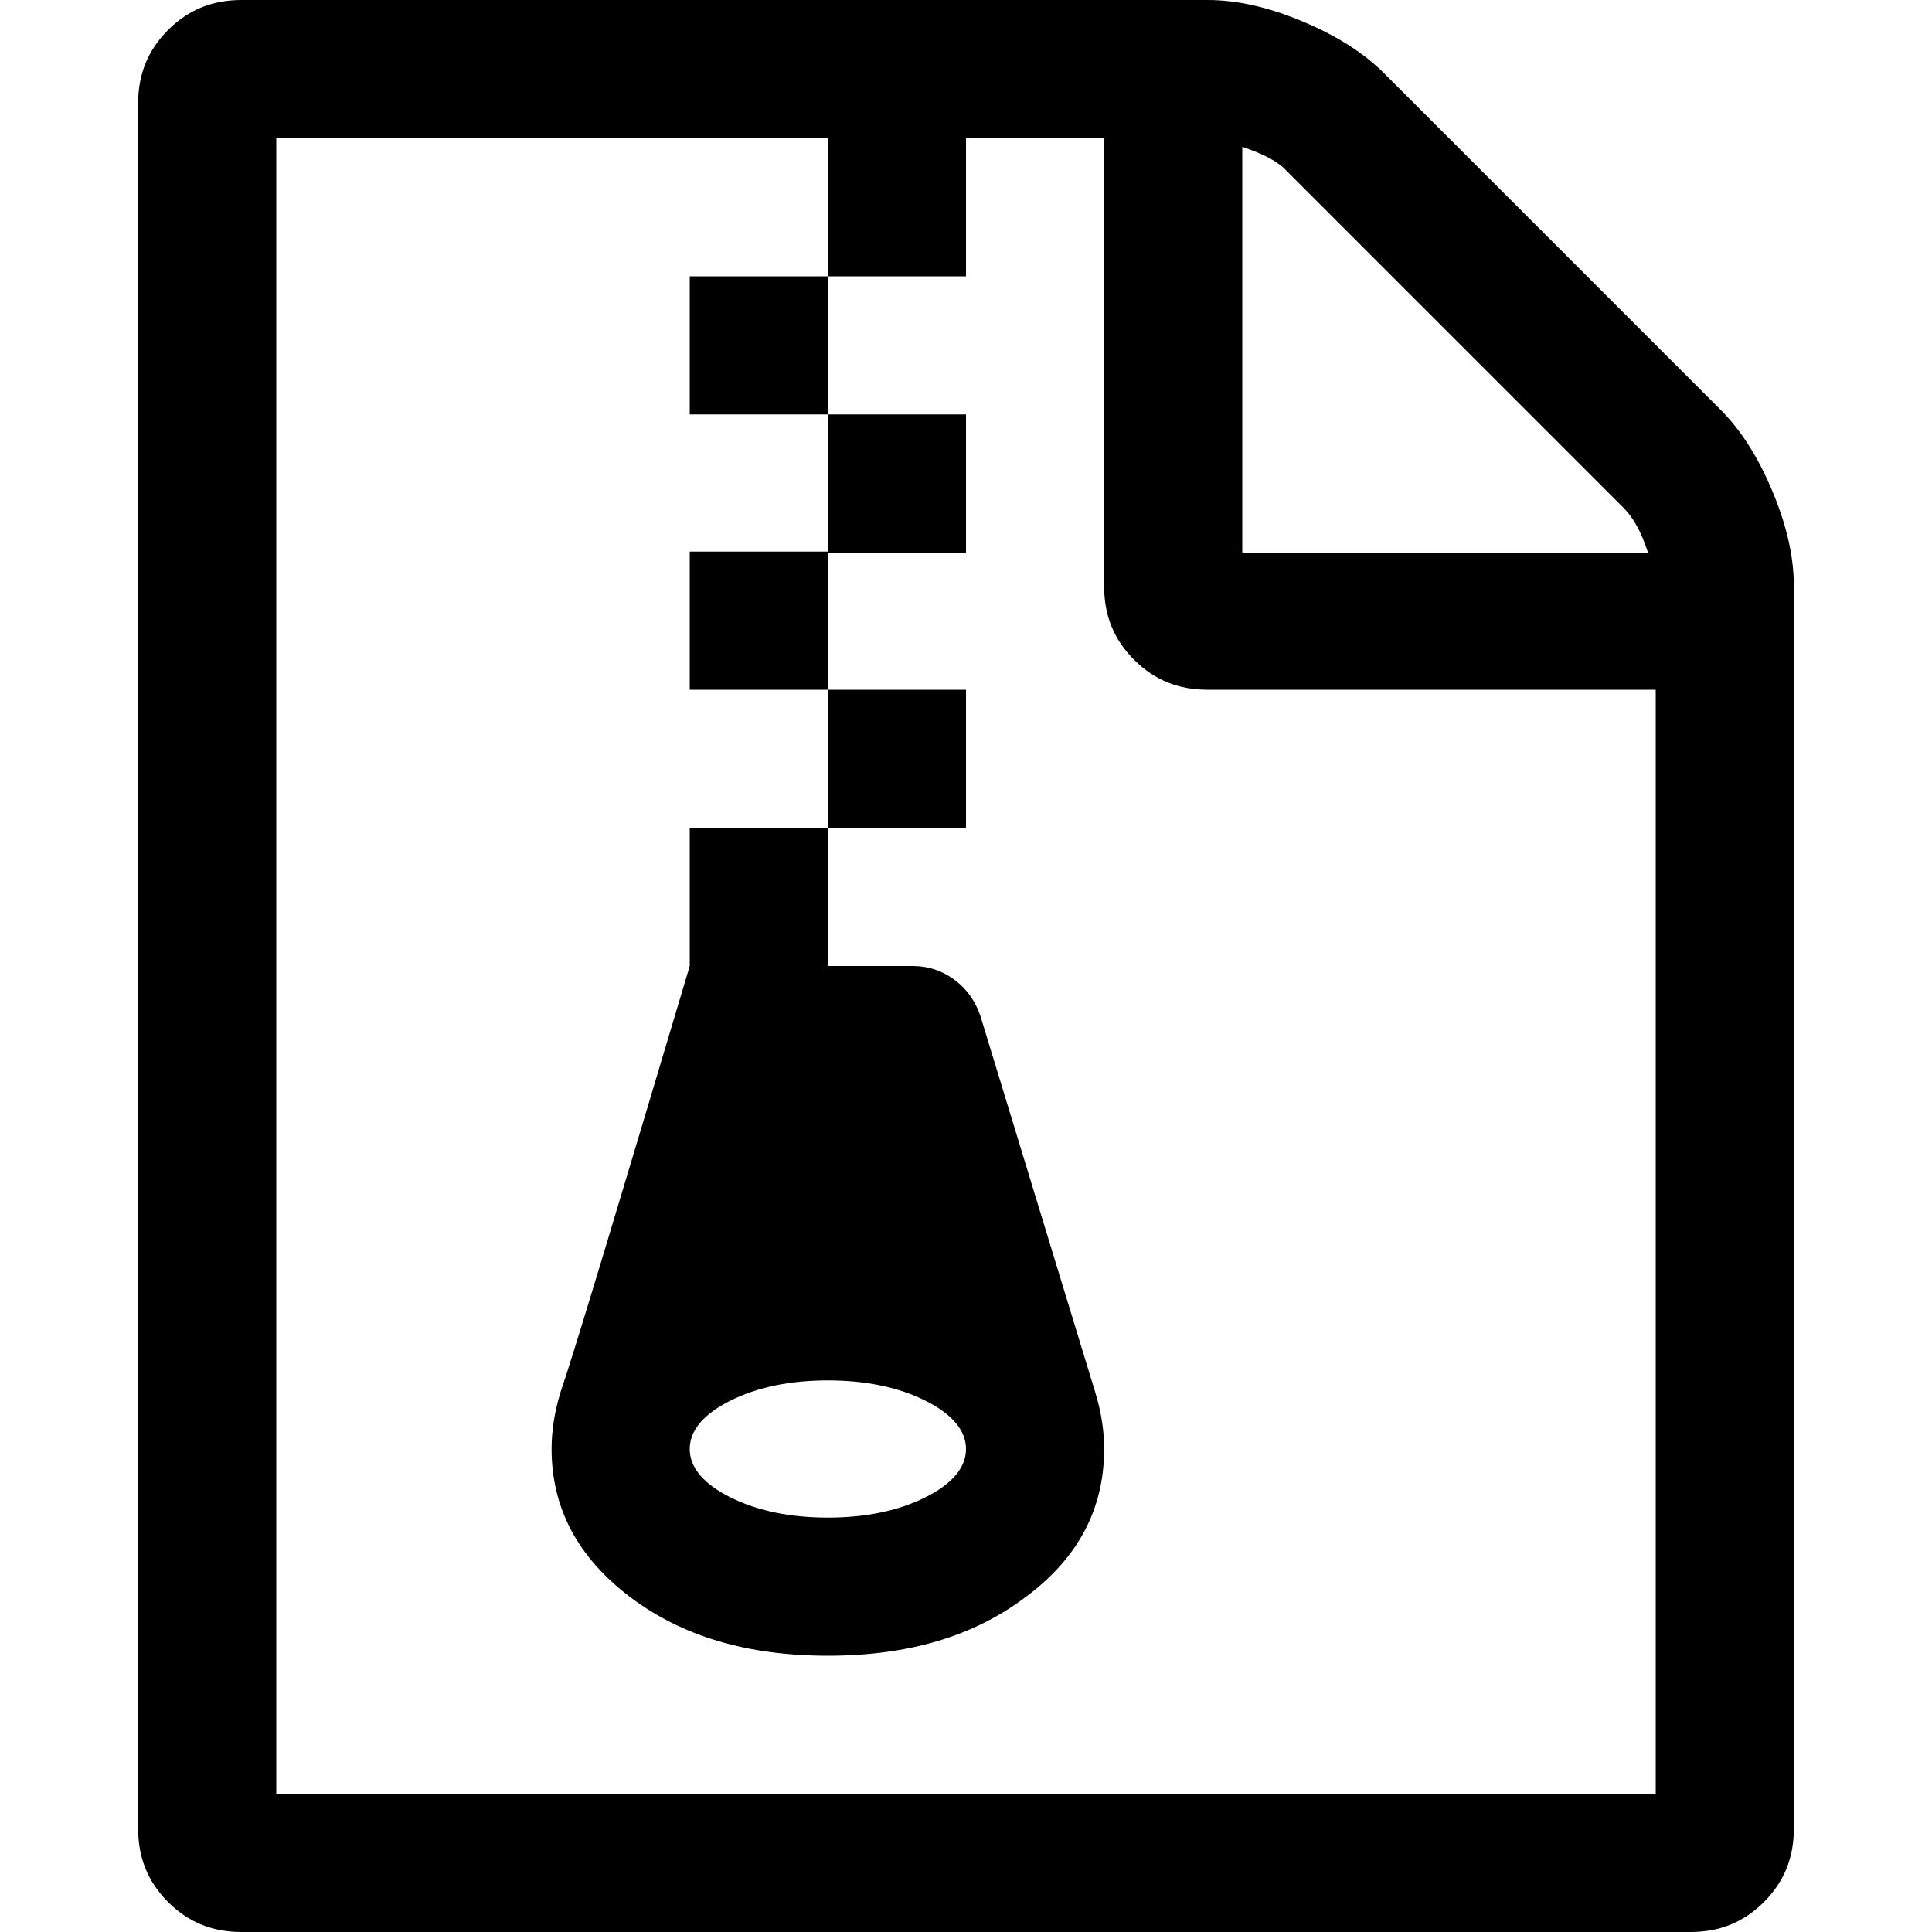
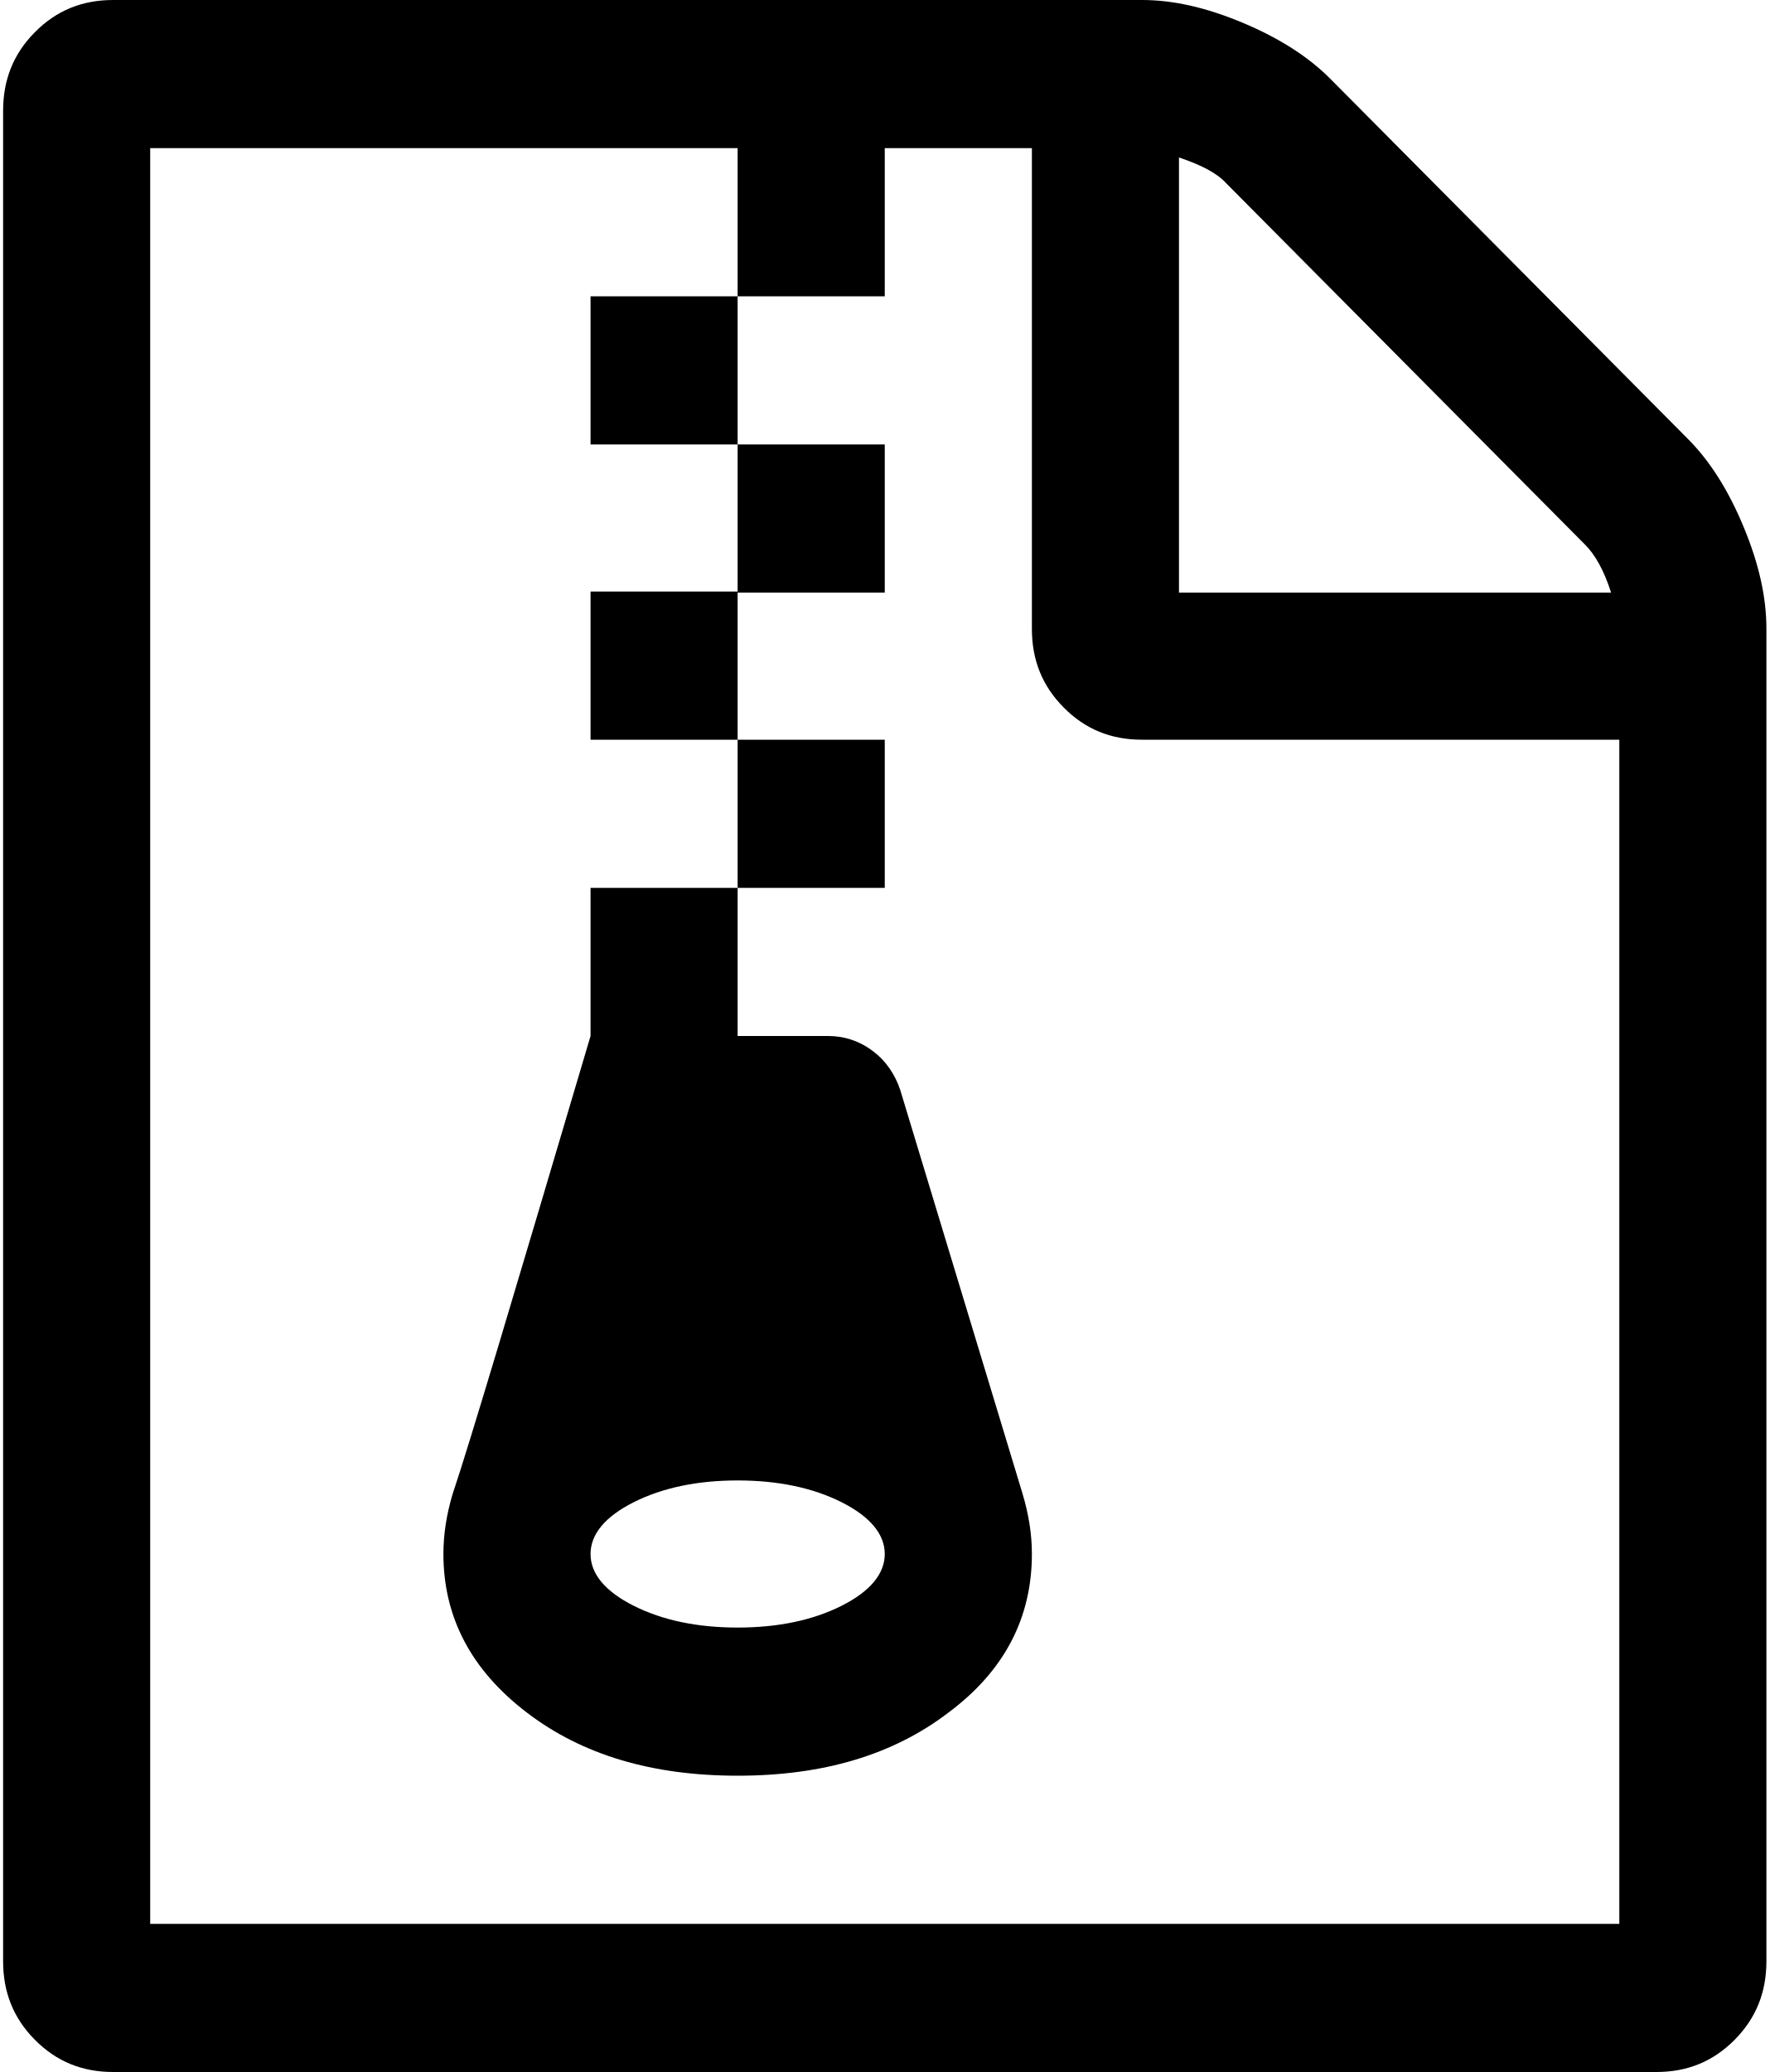
- <svg xmlns="http://www.w3.org/2000/svg" version="1.1" id="Layer_1" x="0px" y="0px" viewBox="0 0 200 200" enable-background="new 0 0 200 200" xml:space="preserve">
-   <path d="M85.7,42.9V28.6H71.4v14.3H85.7z M100,57.1V42.9H85.7v14.3H100z M85.7,71.4V57.1H71.4v14.3H85.7z M100,85.7V71.4H85.7v14.3  H100z M178.1,42.4c2.1,2.1,3.9,4.9,5.4,8.5c1.5,3.6,2.2,6.8,2.2,9.8v128.6c0,3-1,5.5-3.1,7.6S178,200,175,200H25c-3,0-5.5-1-7.6-3.1  s-3.1-4.6-3.1-7.6V10.7c0-3,1-5.5,3.1-7.6S22,0,25,0h100c3,0,6.2,0.7,9.8,2.2s6.4,3.3,8.5,5.4L178.1,42.4z M128.6,15.2v42h42  c-0.7-2.2-1.6-3.7-2.5-4.6l-34.9-34.9C132.3,16.7,130.7,15.9,128.6,15.2z M171.4,185.7V71.4H125c-3,0-5.5-1-7.6-3.1  s-3.1-4.6-3.1-7.6V14.3H100v14.3H85.7V14.3H28.6v171.4H171.4z M101.5,105.2l11.9,39c0.6,2,0.9,3.9,0.9,5.8c0,6.2-2.7,11.3-8.1,15.3  c-5.4,4.1-12.2,6.1-20.5,6.1s-15.1-2-20.5-6.1c-5.4-4.1-8.1-9.2-8.1-15.3c0-1.9,0.3-3.8,0.9-5.8c1.6-4.7,6-19.4,13.4-44.2V85.7h14.3  V100h8.8c1.6,0,3.1,0.5,4.4,1.5C100.1,102.4,101,103.7,101.5,105.2z M85.7,157.1c3.9,0,7.3-0.7,10.1-2.1c2.8-1.4,4.2-3.1,4.2-5  s-1.4-3.6-4.2-5c-2.8-1.4-6.2-2.1-10.1-2.1s-7.3,0.7-10.1,2.1s-4.2,3.1-4.2,5s1.4,3.6,4.2,5S81.8,157.1,85.7,157.1z" />
+ <svg xmlns="http://www.w3.org/2000/svg" width="41px" height="48px" viewBox="0 0 41 48" version="1.1">
+   <defs />
+   <g id="Page-1" stroke="none" stroke-width="1" fill="none" fill-rule="evenodd">
+     <g id="file-archive-o" fill="#000000" fill-rule="nonzero">
+       <path d="M17.091,10.296 L17.091,6.864 L13.683,6.864 L13.683,10.296 L17.091,10.296 Z M20.5,13.704 L20.5,10.296 L17.091,10.296 L17.091,13.728 L20.5,13.728 L20.5,13.704 Z M17.091,17.136 L17.091,13.704 L13.683,13.704 L13.683,17.136 L17.091,17.136 Z M20.5,20.568 L20.5,17.136 L17.091,17.136 L17.091,20.568 L20.5,20.568 Z M39.117,10.176 C39.617,10.68 40.047,11.352 40.404,12.216 C40.762,13.08 40.928,13.848 40.928,14.568 L40.928,45.432 C40.928,46.152 40.69,46.752 40.19,47.256 C39.689,47.76 39.093,48 38.378,48 L2.622,48 C1.907,48 1.311,47.76 0.81,47.256 C0.31,46.752 0.072,46.152 0.072,45.432 L0.072,2.568 C0.072,1.848 0.31,1.248 0.81,0.744 C1.311,0.24 1.907,0 2.622,0 L26.459,0 C27.174,0 27.937,0.168 28.795,0.528 C29.653,0.888 30.321,1.32 30.822,1.824 L39.117,10.176 Z M27.317,3.648 L27.317,13.728 L37.329,13.728 C37.162,13.2 36.948,12.84 36.733,12.624 L28.414,4.248 C28.199,4.008 27.818,3.816 27.317,3.648 Z M37.52,44.568 L37.52,17.136 L26.459,17.136 C25.744,17.136 25.148,16.896 24.648,16.392 C24.147,15.888 23.909,15.288 23.909,14.568 L23.909,3.432 L20.5,3.432 L20.5,6.864 L17.091,6.864 L17.091,3.432 L3.48,3.432 L3.48,44.568 L37.52,44.568 Z M20.858,25.248 L23.694,34.608 C23.837,35.088 23.909,35.544 23.909,36 C23.909,37.488 23.265,38.712 21.978,39.672 C20.691,40.656 19.07,41.136 17.091,41.136 C15.113,41.136 13.492,40.656 12.205,39.672 C10.917,38.688 10.274,37.464 10.274,36 C10.274,35.544 10.345,35.088 10.488,34.608 C10.87,33.48 11.919,29.952 13.683,24 L13.683,20.568 L17.091,20.568 L17.091,24 L19.189,24 C19.57,24 19.928,24.12 20.238,24.36 C20.524,24.576 20.738,24.888 20.858,25.248 Z M17.091,37.704 C18.021,37.704 18.831,37.536 19.499,37.2 C20.166,36.864 20.5,36.456 20.5,36 C20.5,35.544 20.166,35.136 19.499,34.8 C18.831,34.464 18.021,34.296 17.091,34.296 C16.162,34.296 15.351,34.464 14.684,34.8 C14.016,35.136 13.683,35.544 13.683,36 C13.683,36.456 14.016,36.864 14.684,37.2 C15.351,37.536 16.162,37.704 17.091,37.704 Z" id="Shape" />
+     </g>
+   </g>
</svg>
